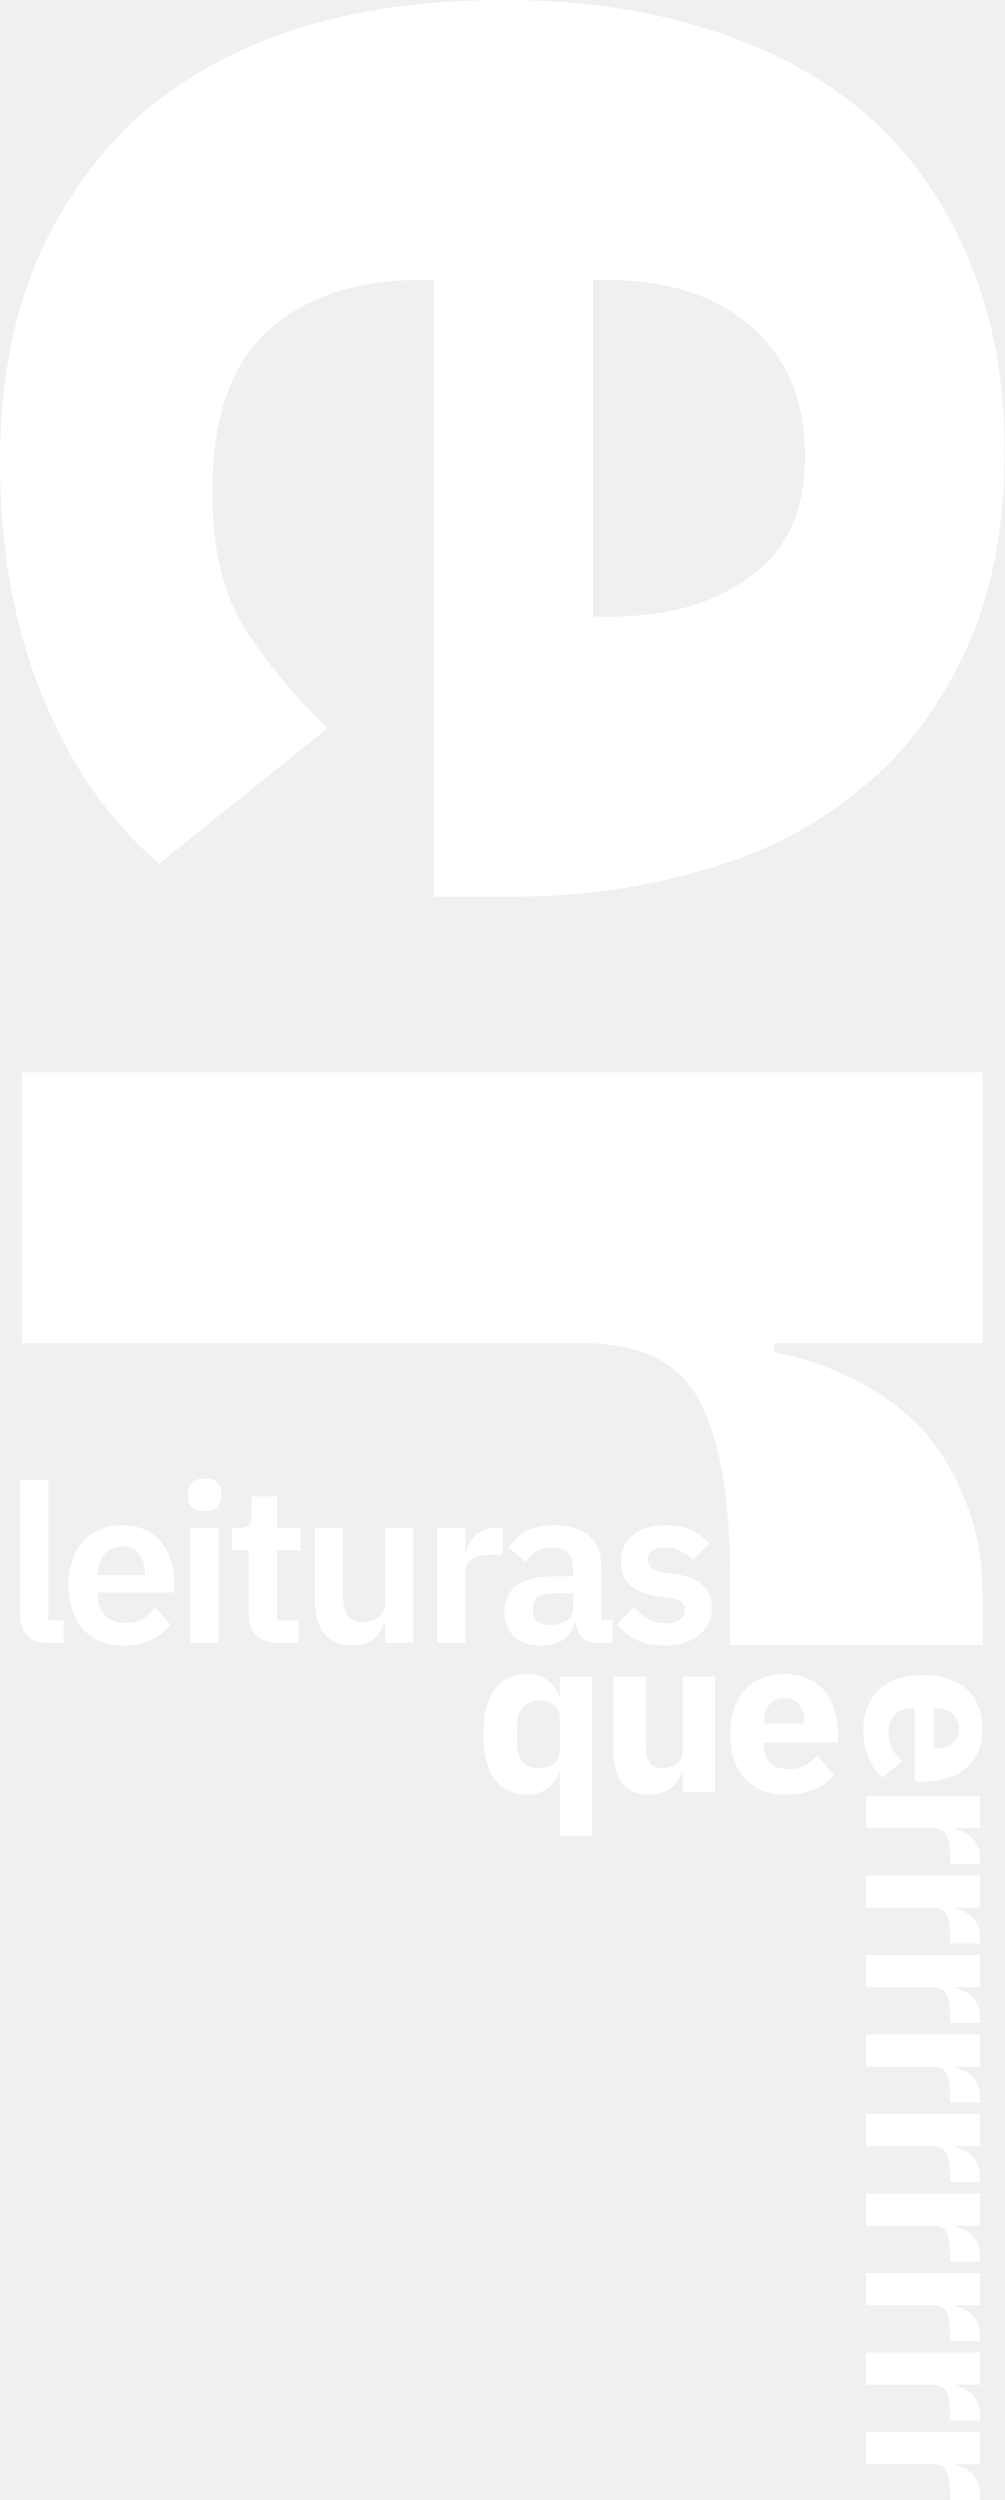
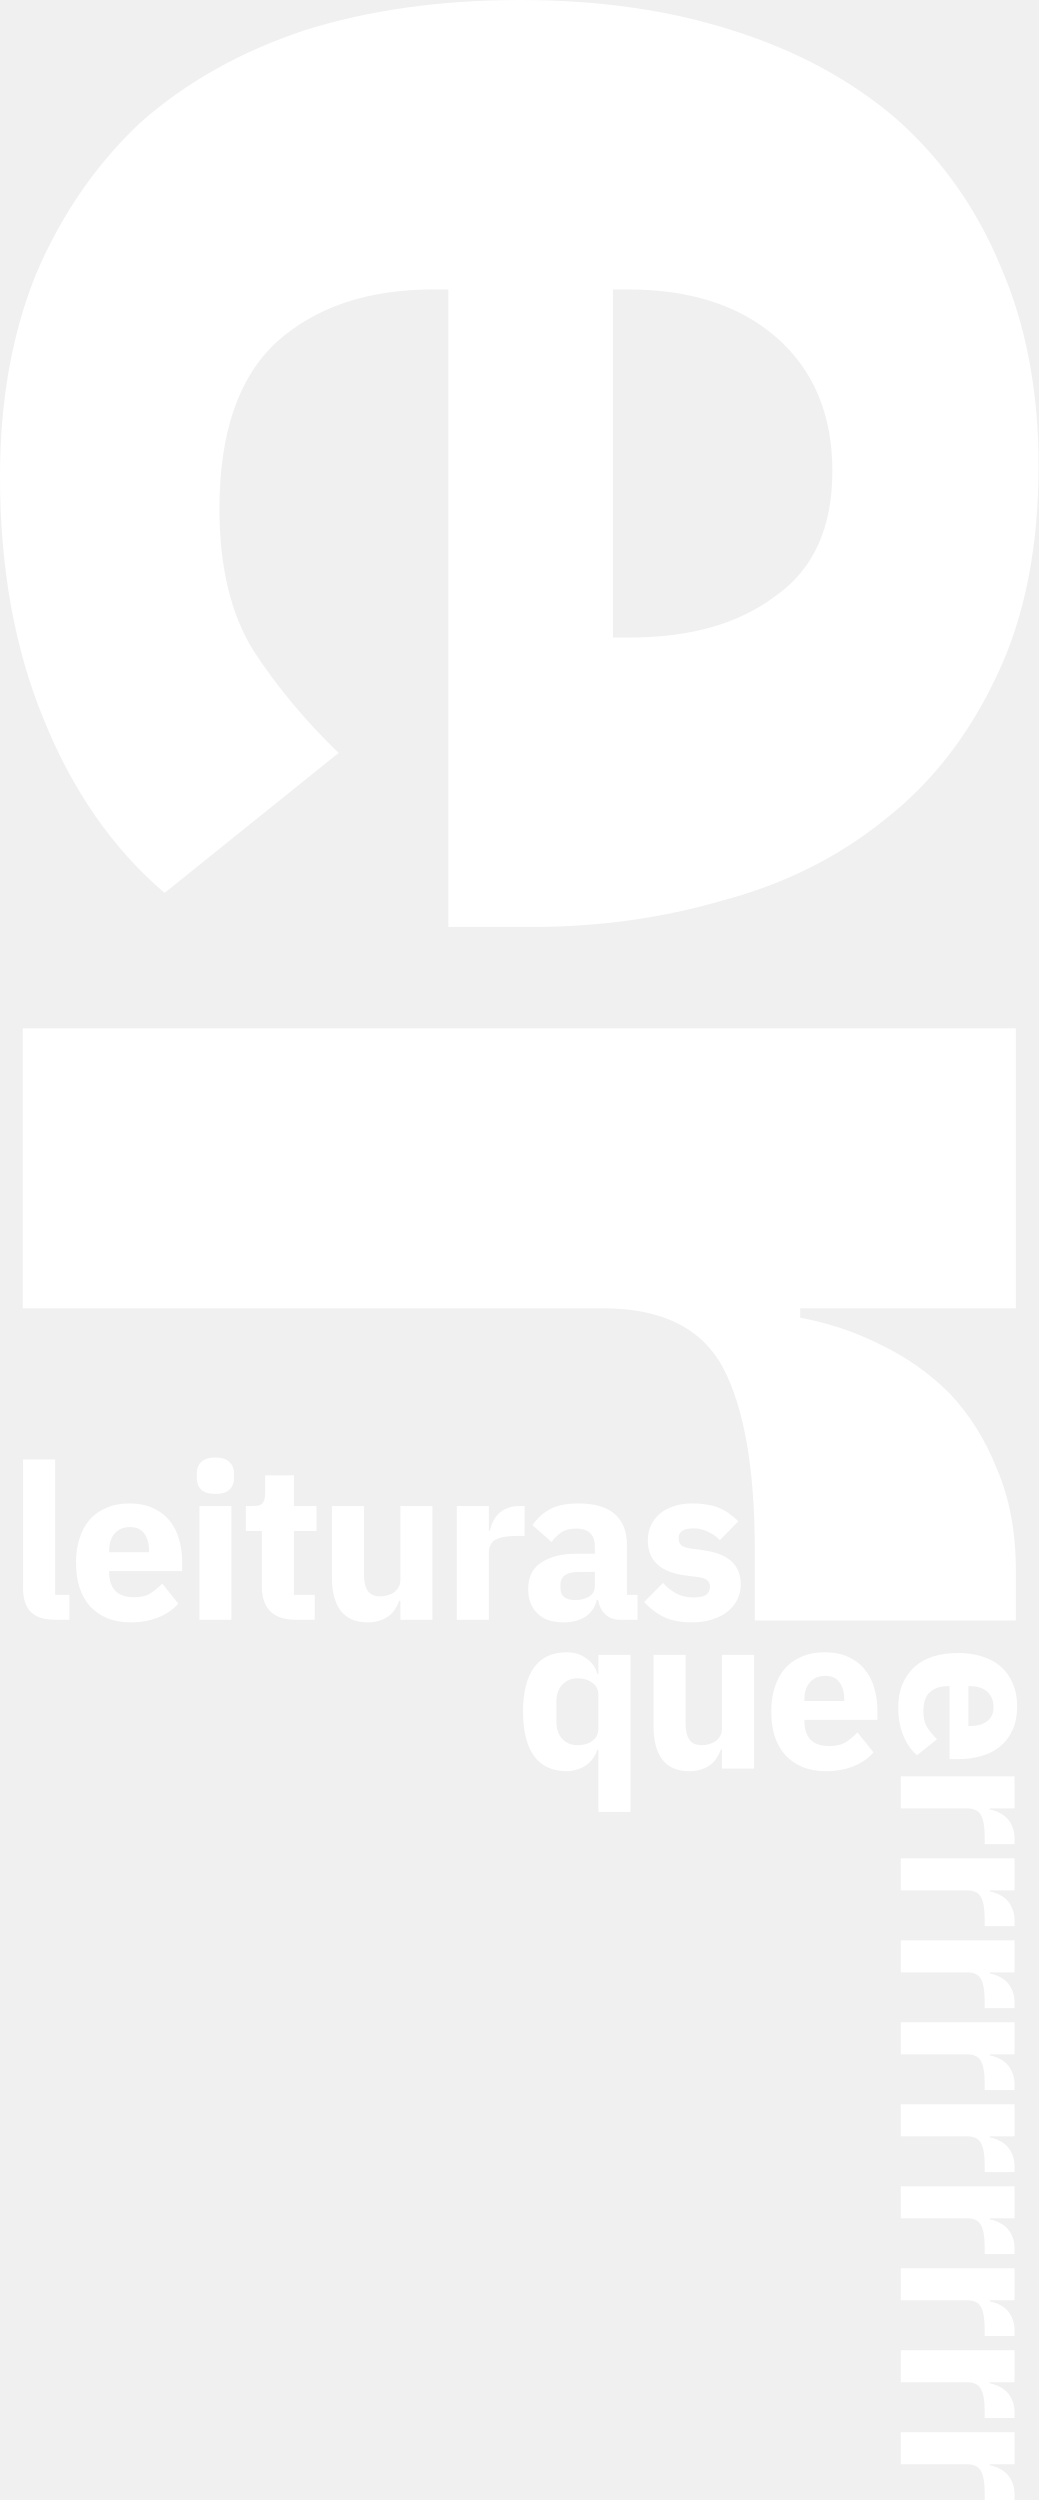
- <svg xmlns="http://www.w3.org/2000/svg" width="143.855mm" height="357.987mm" viewBox="0 0 543.704 1353.022" version="1.1" id="svg5">
+ <svg xmlns="http://www.w3.org/2000/svg" width="143.855mm" height="346.282mm" viewBox="0 0 543.704 1308.782" version="1.1" id="svg5">
  <defs id="defs2" />
-   <g id="layer1" transform="translate(-139.0955,231.6951)">
-     <g aria-label="er" transform="rotate(90)" id="text113" style="font-weight:bold;font-size:990.354px;font-family:'IBM Plex Sans';-inkscape-font-specification:'IBM Plex Sans Bold';letter-spacing:-8.913px;fill:#fff;stroke-width:1.488">
-       <path d="m 17.874,-139.096 q -59.421,0 -105.968,-18.817 -46.547,-19.807 -79.228,-54.469 -31.691,-35.653 -48.527,-86.161 -15.846,-50.508 -15.846,-112.9 0,-61.402 15.846,-110.92 15.846,-50.508 46.547,-86.161 31.691,-35.653 77.248,-54.469 45.556,-19.807 103.987,-19.807 64.373,0 109.929,21.788 46.547,21.788 75.267,58.431 29.711,36.643 42.585,85.17 13.865,47.537 13.865,100.026 v 43.576 H -80.171 v 7.923 q 0,51.498 27.73,82.199 27.73,29.711 87.151,29.711 45.556,0 74.277,-17.826 28.72,-18.817 53.479,-44.566 l 73.286,91.113 q -34.662,40.605 -91.113,63.383 -55.46,22.778 -126.765,22.778 z M 14.903,-574.851 q -44.566,0 -70.315,29.711 -24.759,28.72 -24.759,77.248 v 7.923 H 102.054 v -8.913 q 0,-47.537 -21.788,-76.257 -20.797,-29.711 -65.363,-29.711 z" id="path1566" />
+   <g id="layer1" transform="translate(-139.0955,189.6951)">
+     <g aria-label="er" transform="rotate(90)" id="text113" style="font-weight:bold;font-size:990.354px;font-family:'IBM Plex Sans';-inkscape-font-specification:'IBM Plex Sans Bold';letter-spacing:-8.913px;fill:#ffffff;stroke-width:1.488">
+       <path d="m 59.874,-139.096 q -59.421,0 -105.968,-18.817 -46.547,-19.807 -79.228,-54.469 -31.691,-35.653 -48.527,-86.161 -15.846,-50.508 -15.846,-112.9 0,-61.402 15.846,-110.92 15.846,-50.508 46.547,-86.161 31.691,-35.653 77.248,-54.469 45.556,-19.807 103.987,-19.807 64.373,0 109.929,21.788 46.547,21.788 75.267,58.431 29.711,36.643 42.585,85.17 13.865,47.537 13.865,100.026 v 43.576 H -38.171 v 7.923 q 0,51.498 27.73,82.199 27.73,29.711 87.151,29.711 45.556,0 74.277,-17.826 28.72,-18.817 53.479,-44.566 l 73.286,91.113 q -34.662,40.605 -91.113,63.383 -55.46,22.778 -126.765,22.778 z M 56.903,-574.851 q -44.566,0 -70.315,29.711 -24.759,28.72 -24.759,77.248 v 7.923 H 144.054 v -8.913 q 0,-47.537 -21.788,-76.257 -20.797,-29.711 -65.363,-29.711 z" id="path1566" />
      <path d="M 348.653,-150.98 V -670.916 H 495.225 v 112.9 h 4.952 q 3.961,-21.788 13.865,-41.595 9.904,-20.797 25.749,-36.643 16.836,-15.846 39.614,-24.759 22.778,-9.904 53.479,-9.904 h 25.749 v 136.669 h -36.643 q -64.373,0 -96.064,16.836 -30.701,16.836 -30.701,62.392 v 304.039 z" id="path1568" />
    </g>
-     <g aria-label="leituras" id="text167" style="font-weight:bold;font-size:119.236px;font-family:'IBM Plex Sans';-inkscape-font-specification:'IBM Plex Sans Bold';letter-spacing:-4.726px;fill:#fff;stroke-width:1.476">
+     <path style="font-weight:bold;font-size:113.394px;line-height:1;font-family:'IBM Plex Sans';-inkscape-font-specification:'IBM Plex Sans Bold';letter-spacing:-2.893px;word-spacing:0px;fill:#ffffff;stroke-width:93.576;stroke-linecap:round;stroke-linejoin:round;stroke-dashoffset:3.591;paint-order:stroke fill markers" d="m 167.837,658.277 q -8.618,0 -12.7,-4.196 -3.969,-4.196 -3.969,-12.133 v -67.583 h 16.782 v 70.871 h 7.484 v 13.04 z m 39.63,1.361 q -6.804,0 -12.133,-2.154 -5.33,-2.268 -9.072,-6.237 -3.629,-4.082 -5.556,-9.865 -1.814,-5.783 -1.814,-12.927 0,-7.03 1.814,-12.7 1.814,-5.783 5.33,-9.865 3.629,-4.082 8.845,-6.237 5.216,-2.268 11.906,-2.268 7.371,0 12.587,2.495 5.33,2.495 8.618,6.69 3.402,4.196 4.876,9.752 1.588,5.443 1.588,11.453 v 4.989 h -38.214 v 0.907 q 0,5.896 3.175,9.412 3.175,3.402 9.979,3.402 5.216,0 8.505,-2.041 3.288,-2.154 6.123,-5.103 l 8.391,10.432 q -3.969,4.649 -10.432,7.257 -6.35,2.608 -14.514,2.608 z m -0.34,-49.893 q -5.103,0 -8.051,3.402 -2.835,3.288 -2.835,8.845 v 0.907 h 20.864 v -1.021 q 0,-5.443 -2.495,-8.731 -2.381,-3.402 -7.484,-3.402 z m 44.733,-17.349 q -5.103,0 -7.484,-2.268 -2.268,-2.381 -2.268,-6.01 v -2.495 q 0,-3.629 2.268,-5.896 2.381,-2.381 7.484,-2.381 5.103,0 7.371,2.381 2.381,2.268 2.381,5.896 v 2.495 q 0,3.629 -2.381,6.01 -2.268,2.268 -7.371,2.268 z m -8.391,6.35 h 16.782 v 59.532 h -16.782 z m 50.402,59.532 q -8.731,0 -13.267,-4.422 -4.422,-4.422 -4.422,-12.927 v -29.142 h -8.391 v -13.04 h 4.196 q 3.402,0 4.649,-1.588 1.247,-1.701 1.247,-4.763 v -9.752 h 15.081 v 16.102 h 11.793 v 13.04 h -11.793 v 33.451 h 10.886 v 13.04 z m 54.825,-9.979 h -0.567 q -0.794,2.268 -2.154,4.309 -1.247,2.041 -3.288,3.629 -2.041,1.588 -4.876,2.495 -2.721,0.907 -6.35,0.907 -9.185,0 -13.947,-6.01 -4.649,-6.123 -4.649,-17.463 v -37.42 h 16.782 v 35.946 q 0,5.443 1.928,8.391 1.928,2.948 6.577,2.948 1.928,0 3.855,-0.567 1.928,-0.567 3.402,-1.588 1.474,-1.134 2.381,-2.721 0.907,-1.588 0.907,-3.742 v -38.667 h 16.782 v 59.532 h -16.782 z m 29.538,9.979 v -59.532 h 16.782 v 12.927 h 0.567 q 0.454,-2.495 1.588,-4.763 1.134,-2.381 2.948,-4.196 1.928,-1.814 4.536,-2.835 2.608,-1.134 6.123,-1.134 h 2.948 v 15.648 h -4.196 q -7.371,0 -10.999,1.928 -3.515,1.928 -3.515,7.144 v 34.812 z m 85.328,0 q -4.536,0 -7.597,-2.835 -2.948,-2.835 -3.742,-7.597 h -0.68 q -1.361,5.783 -6.01,8.845 -4.649,2.948 -11.453,2.948 -8.958,0 -13.721,-4.763 -4.763,-4.763 -4.763,-12.587 0,-9.412 6.804,-13.947 6.917,-4.649 18.71,-4.649 h 9.412 v -3.742 q 0,-4.309 -2.268,-6.804 -2.268,-2.608 -7.597,-2.608 -4.989,0 -7.938,2.154 -2.948,2.154 -4.876,4.876 l -9.979,-8.845 q 3.629,-5.33 9.072,-8.278 5.556,-3.062 14.968,-3.062 12.7,0 19.05,5.556 6.35,5.556 6.35,16.215 v 26.081 h 5.556 v 13.04 z m -23.246,-10.319 q 4.196,0 7.144,-1.814 3.062,-1.814 3.062,-5.896 v -7.03 h -8.164 q -9.865,0 -9.865,6.69 v 1.701 q 0,3.288 2.041,4.876 2.041,1.474 5.783,1.474 z m 61.062,11.68 q -8.618,0 -14.514,-2.721 -5.896,-2.835 -10.546,-7.938 l 9.865,-9.979 q 3.175,3.515 7.03,5.556 3.855,2.041 8.731,2.041 4.989,0 6.917,-1.474 1.928,-1.588 1.928,-4.196 0,-4.196 -6.01,-4.989 l -6.463,-0.794 q -20.071,-2.495 -20.071,-18.37 0,-4.309 1.588,-7.824 1.701,-3.629 4.649,-6.123 3.062,-2.608 7.257,-3.969 4.309,-1.474 9.638,-1.474 4.649,0 8.164,0.68 3.629,0.567 6.35,1.814 2.835,1.134 5.103,2.948 2.381,1.701 4.649,3.855 l -9.638,9.865 q -2.835,-2.835 -6.463,-4.422 -3.515,-1.701 -7.257,-1.701 -4.309,0 -6.123,1.361 -1.814,1.361 -1.814,3.629 0,2.381 1.247,3.742 1.361,1.247 4.989,1.814 l 6.69,0.907 q 19.617,2.608 19.617,17.916 0,4.309 -1.814,7.938 -1.814,3.629 -5.216,6.35 -3.288,2.608 -8.051,4.082 -4.649,1.474 -10.432,1.474 z" id="text1-8" aria-label="leituras" />
+     <path style="font-weight:bold;font-size:113.394px;line-height:1;font-family:'IBM Plex Sans';-inkscape-font-specification:'IBM Plex Sans Bold';letter-spacing:-2.893px;word-spacing:0px;fill:#ffffff;stroke-width:93.576;stroke-linecap:round;stroke-linejoin:round;stroke-dashoffset:3.591;paint-order:stroke fill markers" d="m 452.37,726.208 h -0.567 q -0.68,2.381 -2.154,4.536 -1.474,2.041 -3.629,3.629 -2.041,1.474 -4.763,2.268 -2.608,0.907 -5.443,0.907 -11.339,0 -17.122,-7.938 -5.783,-8.051 -5.783,-23.246 0,-15.195 5.783,-23.132 5.783,-7.938 17.122,-7.938 5.783,0 10.205,3.175 4.536,3.175 5.783,8.164 h 0.567 v -9.979 h 16.782 v 82.211 h -16.782 z m -10.999,-2.268 q 4.763,0 7.824,-2.268 3.175,-2.381 3.175,-6.463 v -17.576 q 0,-4.082 -3.175,-6.35 -3.062,-2.381 -7.824,-2.381 -4.763,0 -7.938,3.402 -3.062,3.288 -3.062,8.958 v 10.319 q 0,5.67 3.062,9.072 3.175,3.288 7.938,3.288 z m 75.689,2.268 h -0.567 q -0.794,2.268 -2.154,4.309 -1.247,2.041 -3.288,3.629 -2.041,1.588 -4.876,2.495 -2.721,0.907 -6.35,0.907 -9.185,0 -13.947,-6.01 -4.649,-6.123 -4.649,-17.463 V 676.655 h 16.782 v 35.946 q 0,5.443 1.928,8.391 1.928,2.948 6.577,2.948 1.928,0 3.855,-0.567 1.928,-0.567 3.402,-1.588 1.474,-1.134 2.381,-2.721 0.907,-1.588 0.907,-3.742 V 676.655 h 16.782 v 59.532 h -16.782 z m 54.371,11.339 q -6.804,0 -12.133,-2.154 -5.33,-2.268 -9.072,-6.237 -3.629,-4.082 -5.556,-9.865 -1.814,-5.783 -1.814,-12.927 0,-7.03 1.814,-12.7 1.814,-5.783 5.33,-9.865 3.629,-4.082 8.845,-6.237 5.216,-2.268 11.906,-2.268 7.371,0 12.587,2.495 5.33,2.495 8.618,6.69 3.402,4.196 4.876,9.752 1.588,5.443 1.588,11.453 v 4.989 h -38.214 v 0.907 q 0,5.896 3.175,9.412 3.175,3.402 9.979,3.402 5.216,0 8.505,-2.041 3.288,-2.154 6.123,-5.103 l 8.391,10.432 q -3.969,4.649 -10.432,7.257 -6.35,2.608 -14.514,2.608 z m -0.34,-49.893 q -5.103,0 -8.051,3.402 -2.835,3.288 -2.835,8.845 v 0.907 h 20.864 v -1.021 q 0,-5.443 -2.495,-8.731 -2.381,-3.402 -7.484,-3.402 z" id="text1-8-5" aria-label="que" />
+     <path style="font-weight:bold;font-size:113.394px;line-height:1;font-family:'IBM Plex Sans';-inkscape-font-specification:'IBM Plex Sans Bold';letter-spacing:-2.893px;word-spacing:0px;fill:#ffffff;stroke-width:93.576;stroke-linecap:round;stroke-linejoin:round;stroke-dashoffset:3.591;paint-order:stroke fill markers" d="m 704.245,-609.33 q -6.804,0 -12.133,-2.154 -5.33,-2.268 -9.072,-6.237 -3.629,-4.082 -5.556,-9.865 -1.814,-5.783 -1.814,-12.927 0,-7.03 1.814,-12.7 1.814,-5.783 5.33,-9.865 3.629,-4.082 8.845,-6.237 5.216,-2.268 11.906,-2.268 7.371,0 12.587,2.495 5.33,2.495 8.618,6.69 3.402,4.196 4.876,9.752 1.588,5.443 1.588,11.453 v 4.989 h -38.214 v 0.907 q 0,5.896 3.175,9.412 3.175,3.402 9.979,3.402 5.216,0 8.505,-2.041 3.288,-2.154 6.123,-5.103 l 8.391,10.432 q -3.969,4.649 -10.432,7.257 -6.35,2.608 -14.514,2.608 z m -0.34,-49.893 q -5.103,0 -8.051,3.402 -2.835,3.288 -2.835,8.845 v 0.907 h 20.864 v -1.021 q 0,-5.443 -2.495,-8.731 -2.381,-3.402 -7.484,-3.402 z m 36.342,48.533 v -59.532 h 16.782 v 12.927 h 0.567 q 0.454,-2.495 1.588,-4.763 1.134,-2.381 2.948,-4.196 1.928,-1.814 4.536,-2.835 2.608,-1.134 6.123,-1.134 h 2.948 v 15.648 h -4.196 q -7.371,0 -10.999,1.928 -3.515,1.928 -3.515,7.144 v 34.812 z m 42.918,0 v -59.532 h 16.782 v 12.927 h 0.567 q 0.454,-2.495 1.588,-4.763 1.134,-2.381 2.948,-4.196 1.928,-1.814 4.536,-2.835 2.608,-1.134 6.123,-1.134 h 2.948 v 15.648 h -4.196 q -7.371,0 -10.999,1.928 -3.515,1.928 -3.515,7.144 v 34.812 z m 42.918,0 v -59.532 h 16.782 v 12.927 h 0.567 q 0.454,-2.495 1.588,-4.763 1.134,-2.381 2.948,-4.196 1.928,-1.814 4.536,-2.835 2.608,-1.134 6.123,-1.134 h 2.948 v 15.648 h -4.196 q -7.371,0 -10.999,1.928 -3.515,1.928 -3.515,7.144 v 34.812 z m 42.918,0 v -59.532 h 16.782 v 12.927 h 0.567 q 0.454,-2.495 1.588,-4.763 1.134,-2.381 2.948,-4.196 1.928,-1.814 4.536,-2.835 2.608,-1.134 6.123,-1.134 h 2.948 v 15.648 h -4.196 q -7.371,0 -10.999,1.928 -3.515,1.928 -3.515,7.144 v 34.812 z m 42.918,0 v -59.532 h 16.782 v 12.927 h 0.567 q 0.454,-2.495 1.588,-4.763 1.134,-2.381 2.948,-4.196 1.928,-1.814 4.536,-2.835 2.608,-1.134 6.123,-1.134 h 2.948 v 15.648 h -4.196 q -7.371,0 -10.999,1.928 -3.515,1.928 -3.515,7.144 v 34.812 z m 42.918,0 v -59.532 h 16.782 v 12.927 h 0.567 q 0.454,-2.495 1.588,-4.763 1.134,-2.381 2.948,-4.196 1.928,-1.814 4.536,-2.835 2.608,-1.134 6.123,-1.134 h 2.948 v 15.648 h -4.196 q -7.371,0 -10.999,1.928 -3.515,1.928 -3.515,7.144 v 34.812 z m 42.918,0 v -59.532 h 16.782 v 12.927 h 0.567 q 0.454,-2.495 1.587,-4.763 1.134,-2.381 2.948,-4.196 1.928,-1.814 4.536,-2.835 2.608,-1.134 6.123,-1.134 h 2.948 v 15.648 h -4.196 q -7.371,0 -10.999,1.928 -3.515,1.928 -3.515,7.144 v 34.812 z m 42.918,0 v -59.532 h 16.782 v 12.927 h 0.567 q 0.454,-2.495 1.587,-4.763 1.134,-2.381 2.948,-4.196 1.928,-1.814 4.536,-2.835 2.608,-1.134 6.123,-1.134 h 2.948 v 15.648 h -4.196 q -7.371,0 -10.999,1.928 -3.515,1.928 -3.515,7.144 v 34.812 z m 42.919,0 v -59.532 h 16.782 v 12.927 h 0.567 q 0.454,-2.495 1.587,-4.763 1.134,-2.381 2.948,-4.196 1.928,-1.814 4.536,-2.835 2.608,-1.134 6.123,-1.134 h 2.948 v 15.648 h -4.196 q -7.371,0 -10.999,1.928 -3.515,1.928 -3.515,7.144 v 34.812 z" id="text1-8-5-4" transform="rotate(90)" aria-label="errrrrrrrr" />
+   </g>
+   <g id="layer3" style="display:none" transform="translate(-1e-5,-42.00001)">
+     <text xml:space="preserve" style="font-weight:bold;font-size:113.394px;line-height:1;font-family:Monospace;-inkscape-font-specification:'Monospace Bold';letter-spacing:-2.893px;word-spacing:0px;opacity:1;fill:#ffffff;stroke-width:93.576;stroke-linecap:round;stroke-linejoin:round;stroke-dashoffset:3.591;paint-order:stroke fill markers" x="143.344" y="658.277" id="text5" transform="translate(-139.0955,231.6951)">
+       <tspan id="tspan5" x="143.344" y="658.277" style="font-style:normal;font-variant:normal;font-weight:bold;font-stretch:normal;font-family:'IBM Plex Sans';-inkscape-font-specification:'IBM Plex Sans Bold';letter-spacing:-2.893px;fill:#ffffff;stroke-width:93.576" dx="0">leituras</tspan>
+     </text>
+     <text xml:space="preserve" style="font-weight:bold;font-size:113.394px;line-height:1;font-family:Monospace;-inkscape-font-specification:'Monospace Bold';letter-spacing:-2.893px;word-spacing:0px;opacity:1;fill:#ffffff;stroke-width:93.576;stroke-linecap:round;stroke-linejoin:round;stroke-dashoffset:3.591;paint-order:stroke fill markers" x="408.033" y="736.187" id="text6" transform="translate(-139.0955,231.6951)">
+       <tspan id="tspan6" x="408.033" y="736.187" style="font-style:normal;font-variant:normal;font-weight:bold;font-stretch:normal;font-family:'IBM Plex Sans';-inkscape-font-specification:'IBM Plex Sans Bold';letter-spacing:-2.893px;fill:#ffffff;stroke-width:93.576">que</tspan>
+     </text>
+     <text xml:space="preserve" style="font-weight:bold;font-size:113.394px;line-height:1;font-family:Monospace;-inkscape-font-specification:'Monospace Bold';letter-spacing:-2.893px;word-spacing:0px;opacity:1;fill:#ffffff;stroke-width:93.576;stroke-linecap:round;stroke-linejoin:round;stroke-dashoffset:3.591;paint-order:stroke fill markers" x="671.588" y="-610.69" id="text7" transform="rotate(90,-185.3953,46.2998)">
+       <tspan id="tspan7" x="671.588" y="-610.69" style="font-style:normal;font-variant:normal;font-weight:bold;font-stretch:normal;font-family:'IBM Plex Sans';-inkscape-font-specification:'IBM Plex Sans Bold';letter-spacing:-2.893px;fill:#ffffff;stroke-width:93.576">errrrrrrrr</tspan>
+     </text>
+   </g>
+   <g id="layer2" style="display:none" transform="translate(-1e-5,-42.00001)">
+     <g aria-label="leituras" id="text167" style="font-weight:bold;font-size:119.236px;font-family:'IBM Plex Sans';-inkscape-font-specification:'IBM Plex Sans Bold';letter-spacing:-4.726px;display:inline;fill:#ffffff;stroke-width:1.476" transform="translate(-139.0955,231.6951)">
      <path d="m 165.317,657.453 q -7.87,0 -11.566,-3.935 -3.696,-3.935 -3.696,-11.089 V 569.218 h 15.262 v 76.073 h 8.227 v 12.162 z" style="font-weight:600;-inkscape-font-specification:'IBM Plex Sans Semi-Bold'" id="path1571" />
      <path d="m 205.543,658.883 q -6.916,0 -12.401,-2.265 -5.366,-2.385 -9.181,-6.558 -3.696,-4.292 -5.723,-10.254 -2.027,-6.081 -2.027,-13.593 0,-7.393 1.908,-13.354 2.027,-5.962 5.723,-10.135 3.696,-4.292 9.062,-6.558 5.366,-2.385 12.162,-2.385 7.273,0 12.639,2.504 5.366,2.504 8.823,6.796 3.458,4.293 5.127,10.016 1.789,5.604 1.789,12.043 v 5.008 h -41.375 v 1.55 q 0,6.796 3.816,10.97 3.816,4.054 11.327,4.054 5.723,0 9.3,-2.385 3.696,-2.385 6.558,-6.081 l 8.227,9.181 q -3.816,5.366 -10.493,8.466 -6.558,2.981 -15.262,2.981 z m -0.238,-53.656 q -6.081,0 -9.658,4.054 -3.577,4.054 -3.577,10.493 v 0.954 h 25.517 v -1.073 q 0,-6.439 -3.219,-10.374 -3.1,-4.054 -9.062,-4.054 z" style="font-weight:600;-inkscape-font-specification:'IBM Plex Sans Semi-Bold'" id="path1573" />
      <path d="m 249.823,586.15 q -4.769,0 -6.916,-2.146 -2.027,-2.146 -2.027,-5.485 v -2.385 q 0,-3.339 2.027,-5.485 2.146,-2.146 6.916,-2.146 4.65,0 6.796,2.146 2.146,2.146 2.146,5.485 v 2.385 q 0,3.339 -2.146,5.485 -2.146,2.146 -6.796,2.146 z m -7.631,9.062 h 15.262 v 62.241 h -15.262 z" style="font-weight:600;-inkscape-font-specification:'IBM Plex Sans Semi-Bold'" id="path1575" />
      <path d="m 289.81,657.453 q -7.87,0 -12.043,-4.054 -4.054,-4.173 -4.054,-11.804 V 607.374 H 264.532 v -12.162 h 4.769 q 3.458,0 4.65,-1.55 1.312,-1.669 1.312,-4.889 v -10.612 h 13.712 v 17.051 h 12.758 v 12.162 h -12.758 v 37.917 h 11.804 v 12.162 z" style="font-weight:600;-inkscape-font-specification:'IBM Plex Sans Semi-Bold'" id="path1577" />
      <path d="m 347.445,647.079 h -0.596 q -0.835,2.385 -2.265,4.531 -1.312,2.027 -3.458,3.696 -2.027,1.669 -5.008,2.623 -2.862,0.954 -6.677,0.954 -9.658,0 -14.785,-6.32 -5.127,-6.32 -5.127,-18.005 v -39.348 h 15.262 v 37.798 q 0,6.439 2.504,9.897 2.504,3.339 7.989,3.339 2.265,0 4.412,-0.596 2.265,-0.596 3.935,-1.789 1.669,-1.312 2.742,-3.1 1.073,-1.908 1.073,-4.412 v -41.136 h 15.262 v 62.241 H 347.445 Z" style="font-weight:600;-inkscape-font-specification:'IBM Plex Sans Semi-Bold'" id="path1579" />
      <path d="m 375.628,657.453 v -62.241 h 15.262 v 12.877 h 0.596 q 0.596,-2.504 1.789,-4.769 1.312,-2.385 3.339,-4.173 2.027,-1.789 4.769,-2.862 2.862,-1.073 6.558,-1.073 h 3.339 V 609.639 h -4.769 q -7.75,0 -11.685,2.265 -3.935,2.265 -3.935,7.393 v 38.156 z" style="font-weight:600;-inkscape-font-specification:'IBM Plex Sans Semi-Bold'" id="path1581" />
      <path d="m 462.236,657.453 q -5.008,0 -7.989,-2.862 -2.862,-2.981 -3.577,-7.87 h -0.715 q -1.55,6.081 -6.32,9.181 -4.769,2.981 -11.804,2.981 -9.539,0 -14.666,-5.008 -5.127,-5.008 -5.127,-13.354 0,-9.658 6.916,-14.308 6.916,-4.769 19.674,-4.769 h 10.612 v -4.531 q 0,-5.246 -2.742,-8.108 -2.742,-2.862 -8.823,-2.862 -5.366,0 -8.704,2.385 -3.219,2.265 -5.485,5.485 l -9.062,-8.108 q 3.458,-5.366 9.181,-8.585 5.723,-3.339 15.143,-3.339 12.639,0 19.197,5.723 6.558,5.723 6.558,16.455 v 29.332 h 6.2 v 12.162 z m -25.278,-9.658 q 5.127,0 8.704,-2.265 3.577,-2.265 3.577,-6.677 v -8.227 h -9.777 q -11.924,0 -11.924,7.631 v 2.027 q 0,3.816 2.385,5.723 2.504,1.789 7.035,1.789 z" style="font-weight:600;-inkscape-font-specification:'IBM Plex Sans Semi-Bold'" id="path1583" />
      <path d="m 498.766,658.883 q -8.943,0 -15.024,-2.981 -6.081,-3.1 -10.731,-8.466 l 9.3,-9.062 q 3.458,3.935 7.512,6.2 4.173,2.265 9.539,2.265 5.485,0 7.87,-1.908 2.504,-1.908 2.504,-5.246 0,-2.742 -1.789,-4.292 -1.669,-1.669 -5.843,-2.265 l -6.2,-0.835 q -10.135,-1.312 -15.501,-5.723 -5.246,-4.531 -5.246,-13.116 0,-4.531 1.669,-8.108 1.669,-3.696 4.769,-6.2 3.1,-2.623 7.393,-3.935 4.412,-1.431 9.777,-1.431 4.531,0 7.989,0.715 3.577,0.596 6.439,1.908 2.862,1.192 5.246,3.1 2.385,1.789 4.65,4.054 l -8.943,8.943 q -2.742,-2.862 -6.558,-4.769 -3.816,-1.908 -8.347,-1.908 -5.008,0 -7.273,1.789 -2.146,1.789 -2.146,4.65 0,3.1 1.789,4.769 1.908,1.55 6.32,2.265 l 6.32,0.835 q 20.151,2.862 20.151,18.362 0,4.531 -1.908,8.347 -1.789,3.696 -5.127,6.439 -3.339,2.623 -8.108,4.173 -4.65,1.431 -10.493,1.431 z" style="font-weight:600;-inkscape-font-specification:'IBM Plex Sans Semi-Bold'" id="path1585" />
    </g>
-     <g aria-label="que" id="text171" style="font-weight:bold;font-size:118.842px;font-family:'IBM Plex Sans';-inkscape-font-specification:'IBM Plex Sans Bold';letter-spacing:-4.308px;fill:#fff;stroke-width:1.367">
+     <g aria-label="que" id="text171" style="font-weight:bold;font-size:118.842px;font-family:'IBM Plex Sans';-inkscape-font-specification:'IBM Plex Sans Bold';letter-spacing:-4.308px;display:inline;fill:#ffffff;stroke-width:1.367" transform="translate(-139.0955,231.6951)">
      <path d="m 442.026,727.709 h -0.594 q -0.713,2.496 -2.258,4.754 -1.545,2.139 -3.803,3.803 -2.139,1.545 -4.991,2.377 -2.733,0.951 -5.704,0.951 -11.884,0 -17.945,-8.319 -6.061,-8.438 -6.061,-24.363 0,-15.925 6.061,-24.244 6.061,-8.319 17.945,-8.319 6.061,0 10.696,3.328 4.754,3.328 6.061,8.557 h 0.594 v -10.458 h 17.589 v 86.16 H 442.026 Z m -11.528,-2.377 q 4.991,0 8.2,-2.377 3.328,-2.496 3.328,-6.774 v -18.421 q 0,-4.278 -3.328,-6.655 -3.209,-2.496 -8.2,-2.496 -4.991,0 -8.319,3.565 -3.209,3.446 -3.209,9.389 v 10.815 q 0,5.942 3.209,9.507 3.328,3.446 8.319,3.446 z" id="path1588" />
-       <path d="m 508.547,727.709 h -0.594 q -0.832,2.377 -2.258,4.516 -1.307,2.139 -3.446,3.803 -2.139,1.664 -5.11,2.615 -2.852,0.951 -6.655,0.951 -9.626,0 -14.618,-6.299 -4.873,-6.417 -4.873,-18.302 v -39.218 h 17.589 v 37.673 q 0,5.704 2.02,8.794 2.02,3.09 6.893,3.09 2.02,0 4.041,-0.594 2.02,-0.594 3.565,-1.664 1.545,-1.188 2.496,-2.852 0.951,-1.664 0.951,-3.922 v -40.525 h 17.589 v 62.392 h -17.589 z" id="path1590" />
-       <path d="m 564.255,739.593 q -7.131,0 -12.716,-2.258 -5.586,-2.377 -9.507,-6.536 -3.803,-4.278 -5.823,-10.339 -1.901,-6.061 -1.901,-13.548 0,-7.368 1.901,-13.31 1.901,-6.061 5.586,-10.339 3.803,-4.278 9.27,-6.536 5.467,-2.377 12.478,-2.377 7.725,0 13.191,2.615 5.586,2.615 9.032,7.012 3.565,4.397 5.11,10.22 1.664,5.704 1.664,12.003 v 5.229 h -40.05 v 0.951 q 0,6.18 3.328,9.864 3.328,3.565 10.458,3.565 5.467,0 8.913,-2.139 3.446,-2.258 6.417,-5.348 l 8.794,10.933 q -4.159,4.873 -10.933,7.606 -6.655,2.733 -15.212,2.733 z m -0.357,-52.29 q -5.348,0 -8.438,3.565 -2.971,3.446 -2.971,9.27 v 0.951 h 21.867 v -1.07 q 0,-5.704 -2.615,-9.151 -2.496,-3.565 -7.844,-3.565 z" id="path1592" />
+       <path d="m 508.547,727.709 h -0.594 q -0.832,2.377 -2.258,4.516 -1.307,2.139 -3.446,3.803 -2.139,1.664 -5.11,2.615 -2.852,0.951 -6.655,0.951 -9.626,0 -14.618,-6.299 -4.873,-6.417 -4.873,-18.302 v -39.218 h 17.589 v 37.673 q 0,5.704 2.02,8.794 2.02,3.09 6.893,3.09 2.02,0 4.041,-0.594 2.02,-0.594 3.565,-1.664 1.545,-1.188 2.496,-2.852 0.951,-1.664 0.951,-3.922 v -40.525 h 17.589 v 62.392 h -17.589 z" id="path1590" style="display:inline" />
+       <path d="m 564.255,739.593 q -7.131,0 -12.716,-2.258 -5.586,-2.377 -9.507,-6.536 -3.803,-4.278 -5.823,-10.339 -1.901,-6.061 -1.901,-13.548 0,-7.368 1.901,-13.31 1.901,-6.061 5.586,-10.339 3.803,-4.278 9.27,-6.536 5.467,-2.377 12.478,-2.377 7.725,0 13.191,2.615 5.586,2.615 9.032,7.012 3.565,4.397 5.11,10.22 1.664,5.704 1.664,12.003 v 5.229 h -40.05 v 0.951 q 0,6.18 3.328,9.864 3.328,3.565 10.458,3.565 5.467,0 8.913,-2.139 3.446,-2.258 6.417,-5.348 l 8.794,10.933 q -4.159,4.873 -10.933,7.606 -6.655,2.733 -15.212,2.733 z m -0.357,-52.29 q -5.348,0 -8.438,3.565 -2.971,3.446 -2.971,9.27 v 0.951 h 21.867 v -1.07 q 0,-5.704 -2.615,-9.151 -2.496,-3.565 -7.844,-3.565 z" id="path1592" style="display:inline" />
    </g>
-     <g aria-label="errrrrrrrr" transform="rotate(90)" id="text175" style="font-weight:bold;font-size:117.493px;font-family:'IBM Plex Sans';-inkscape-font-specification:'IBM Plex Sans Bold';letter-spacing:-4.44px;fill:#fff;stroke-width:1.581">
+     <g aria-label="errrrrrrrr" transform="rotate(90,-185.3953,46.2998)" id="text175" style="font-weight:bold;font-size:117.493px;font-family:'IBM Plex Sans';-inkscape-font-specification:'IBM Plex Sans Bold';letter-spacing:-4.44px;display:inline;fill:#ffffff;stroke-width:1.581">
      <path d="m 704.473,-606.36 q -7.05,0 -12.572,-2.232 -5.522,-2.35 -9.399,-6.462 -3.76,-4.23 -5.757,-10.222 -1.88,-5.992 -1.88,-13.394 0,-7.285 1.88,-13.159 1.88,-5.992 5.522,-10.222 3.76,-4.23 9.164,-6.462 5.405,-2.35 12.337,-2.35 7.637,0 13.042,2.585 5.522,2.585 8.929,6.932 3.525,4.347 5.052,10.104 1.645,5.64 1.645,11.867 v 5.17 h -39.595 v 0.94 q 0,6.11 3.29,9.752 3.29,3.525 10.339,3.525 5.405,0 8.812,-2.115 3.407,-2.232 6.345,-5.287 l 8.694,10.809 q -4.112,4.817 -10.809,7.52 -6.58,2.702 -15.039,2.702 z m -0.352,-51.697 q -5.287,0 -8.342,3.525 -2.937,3.407 -2.937,9.164 v 0.94 h 21.619 v -1.057 q 0,-5.64 -2.585,-9.047 -2.467,-3.525 -7.755,-3.525 z" id="path1595" />
      <path d="m 740.334,-607.769 v -61.684 h 17.389 v 13.394 h 0.587 q 0.47,-2.585 1.645,-4.935 1.175,-2.467 3.055,-4.347 1.997,-1.88 4.7,-2.937 2.702,-1.175 6.345,-1.175 h 3.055 v 16.214 h -4.347 q -7.637,0 -11.397,1.997 -3.642,1.997 -3.642,7.402 v 36.07 z" id="path1597" />
      <path d="m 783.361,-607.769 v -61.684 h 17.389 v 13.394 h 0.587 q 0.47,-2.585 1.645,-4.935 1.175,-2.467 3.055,-4.347 1.997,-1.88 4.7,-2.937 2.702,-1.175 6.345,-1.175 h 3.055 v 16.214 h -4.347 q -7.637,0 -11.397,1.997 -3.642,1.997 -3.642,7.402 v 36.07 z" id="path1599" />
      <path d="m 826.388,-607.769 v -61.684 h 17.389 v 13.394 h 0.587 q 0.47,-2.585 1.645,-4.935 1.175,-2.467 3.055,-4.347 1.997,-1.88 4.7,-2.937 2.702,-1.175 6.345,-1.175 h 3.055 v 16.214 h -4.347 q -7.637,0 -11.397,1.997 -3.642,1.997 -3.642,7.402 v 36.07 z" id="path1601" />
      <path d="m 869.415,-607.769 v -61.684 h 17.389 v 13.394 h 0.587 q 0.47,-2.585 1.645,-4.935 1.175,-2.467 3.055,-4.347 1.997,-1.88 4.7,-2.937 2.702,-1.175 6.345,-1.175 h 3.055 v 16.214 h -4.347 q -7.637,0 -11.397,1.997 -3.642,1.997 -3.642,7.402 v 36.07 z" id="path1603" />
      <path d="m 912.442,-607.769 v -61.684 h 17.389 v 13.394 h 0.587 q 0.47,-2.585 1.645,-4.935 1.175,-2.467 3.055,-4.347 1.997,-1.88 4.7,-2.937 2.702,-1.175 6.345,-1.175 h 3.055 v 16.214 h -4.347 q -7.637,0 -11.397,1.997 -3.642,1.997 -3.642,7.402 v 36.07 z" id="path1605" />
      <path d="m 955.47,-607.769 v -61.684 h 17.389 v 13.394 h 0.587 q 0.47,-2.585 1.645,-4.935 1.175,-2.467 3.055,-4.347 1.997,-1.88 4.7,-2.937 2.702,-1.175 6.345,-1.175 h 3.055 v 16.214 h -4.347 q -7.637,0 -11.397,1.997 -3.642,1.997 -3.642,7.402 v 36.07 z" id="path1607" />
      <path d="m 998.497,-607.769 v -61.684 h 17.389 v 13.394 h 0.587 q 0.47,-2.585 1.645,-4.935 1.175,-2.467 3.055,-4.347 1.997,-1.88 4.7,-2.937 2.702,-1.175 6.345,-1.175 h 3.055 v 16.214 h -4.347 q -7.637,0 -11.397,1.997 -3.642,1.997 -3.642,7.402 v 36.07 z" id="path1609" />
      <path d="m 1041.524,-607.769 v -61.684 h 17.389 v 13.394 h 0.587 q 0.47,-2.585 1.645,-4.935 1.175,-2.467 3.055,-4.347 1.997,-1.88 4.7,-2.937 2.702,-1.175 6.345,-1.175 h 3.055 v 16.214 h -4.347 q -7.637,0 -11.397,1.997 -3.642,1.997 -3.642,7.402 v 36.07 z" id="path1611" />
      <path d="m 1084.551,-607.769 v -61.684 h 17.389 v 13.394 h 0.588 q 0.47,-2.585 1.645,-4.935 1.175,-2.467 3.055,-4.347 1.997,-1.88 4.7,-2.937 2.702,-1.175 6.345,-1.175 h 3.055 v 16.214 h -4.347 q -7.637,0 -11.397,1.997 -3.642,1.997 -3.642,7.402 v 36.07 z" id="path1613" />
    </g>
  </g>
</svg>
